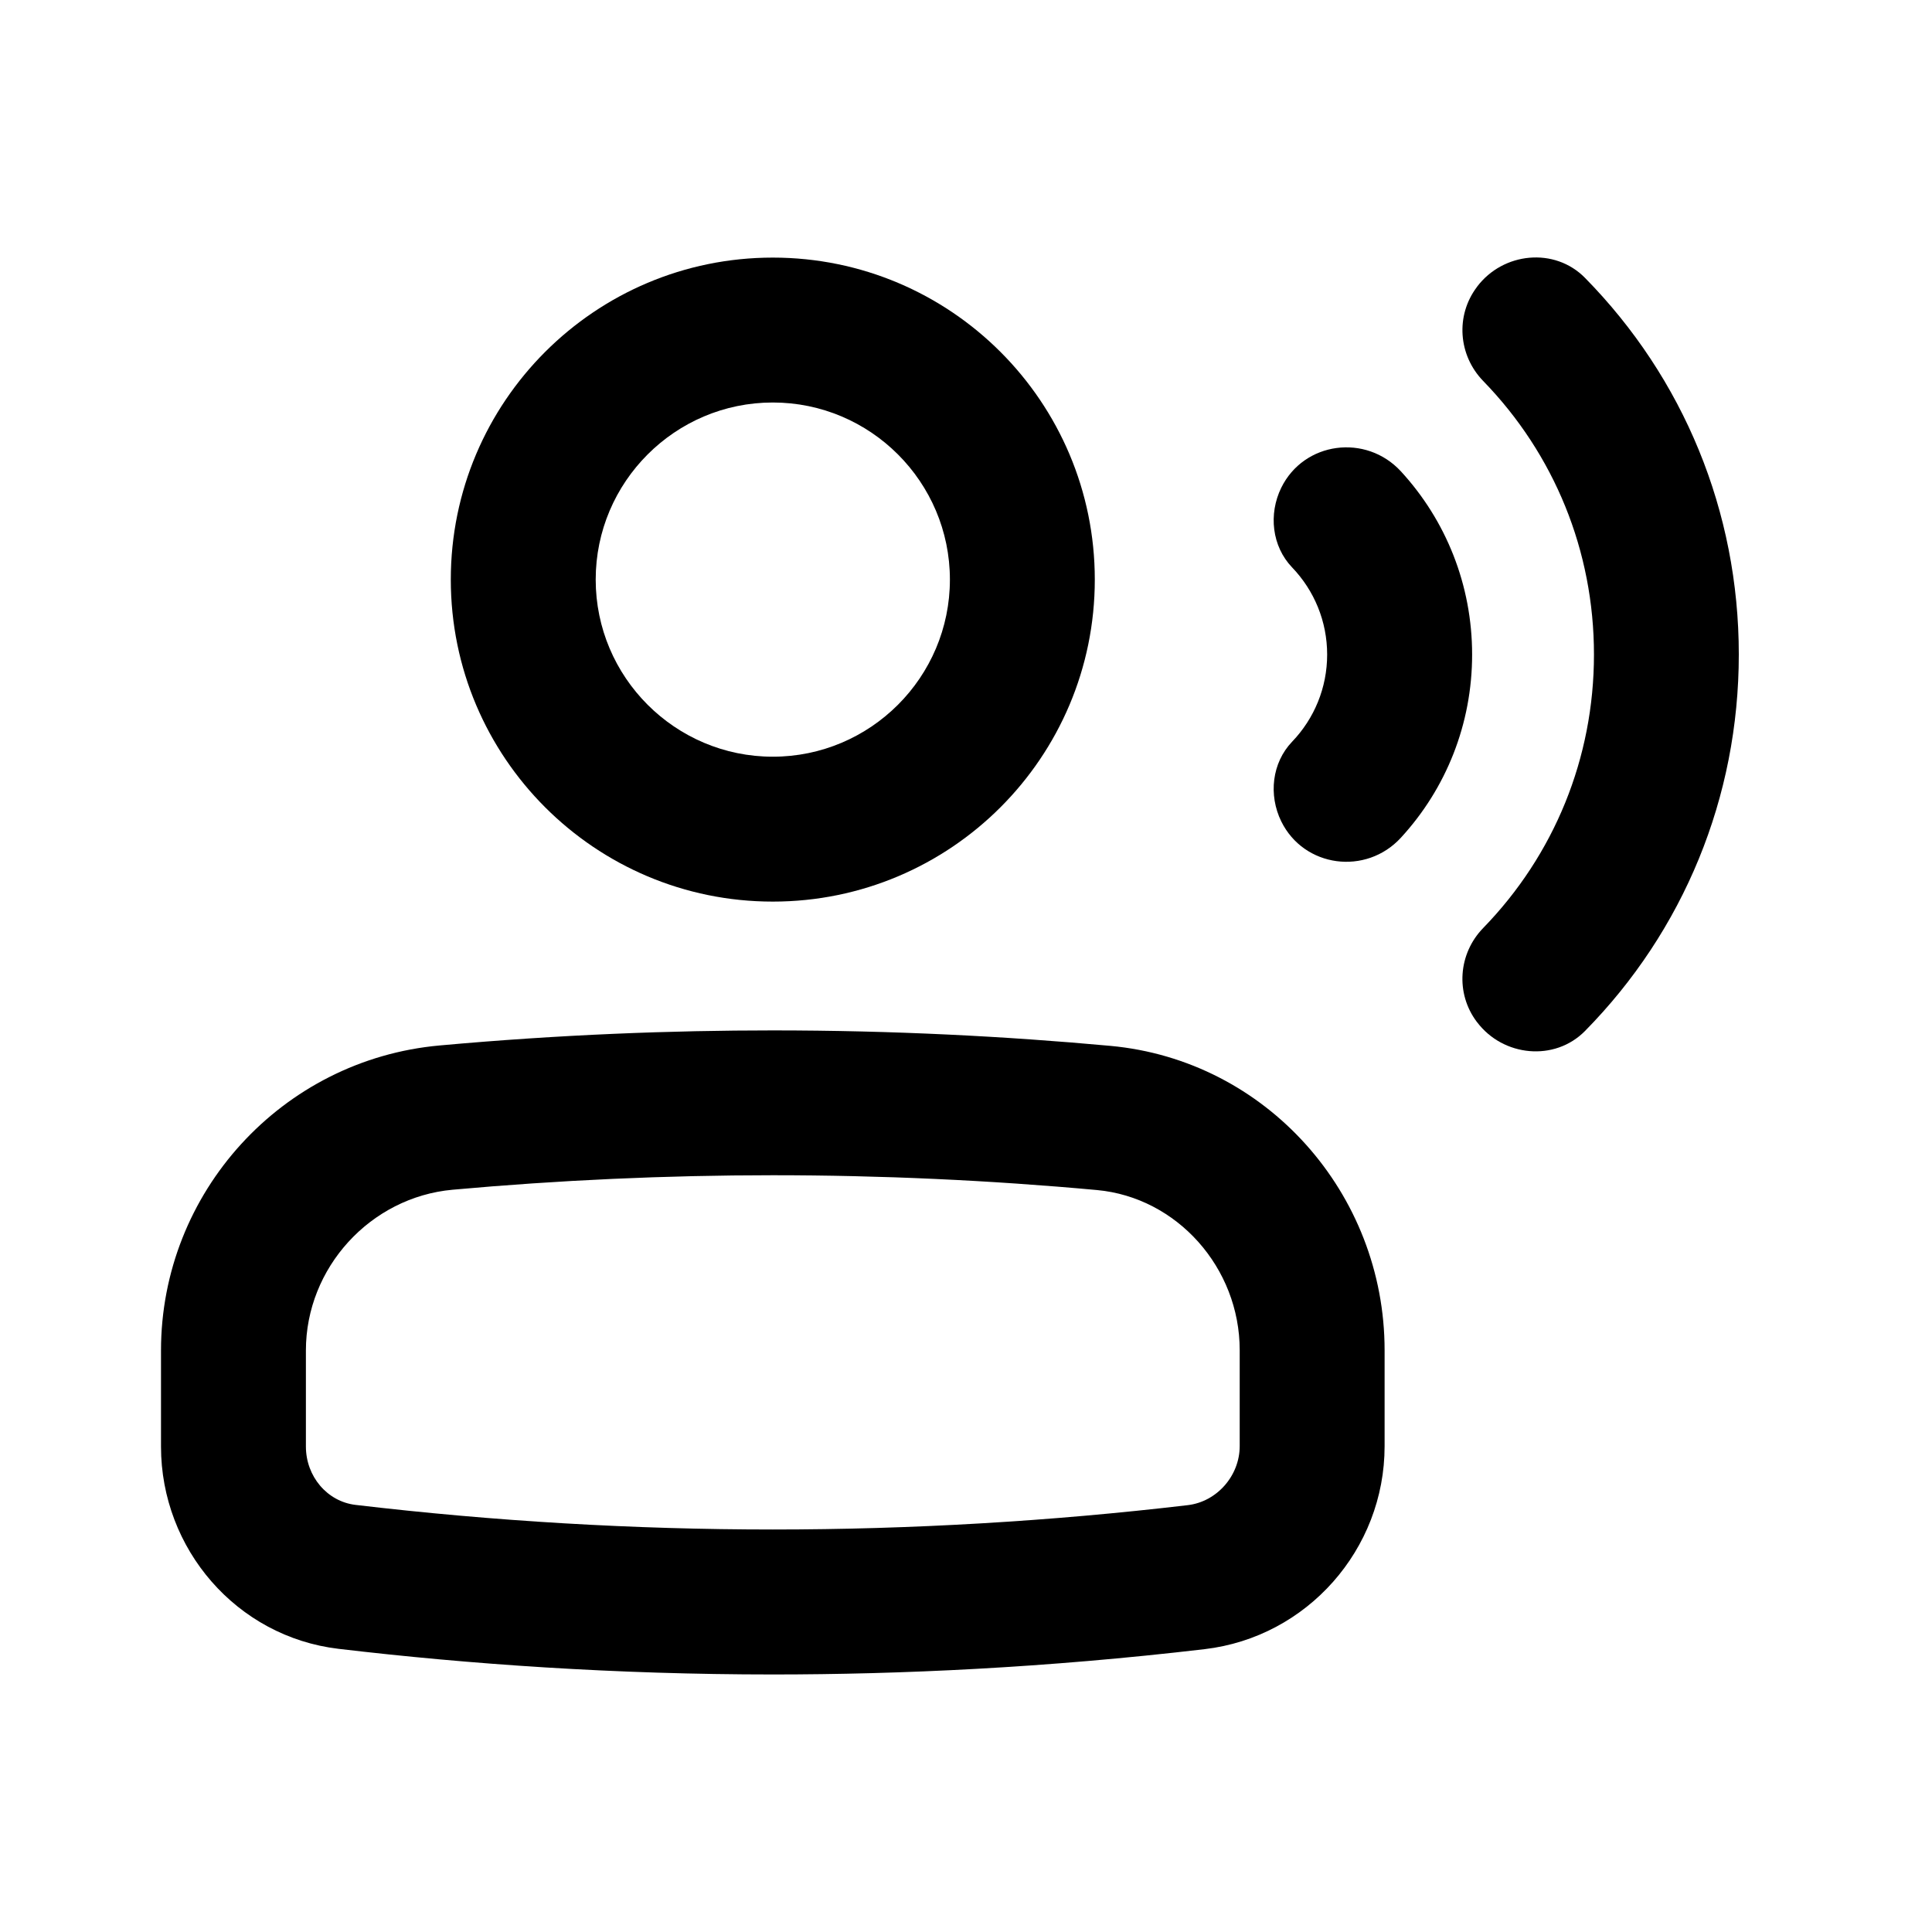
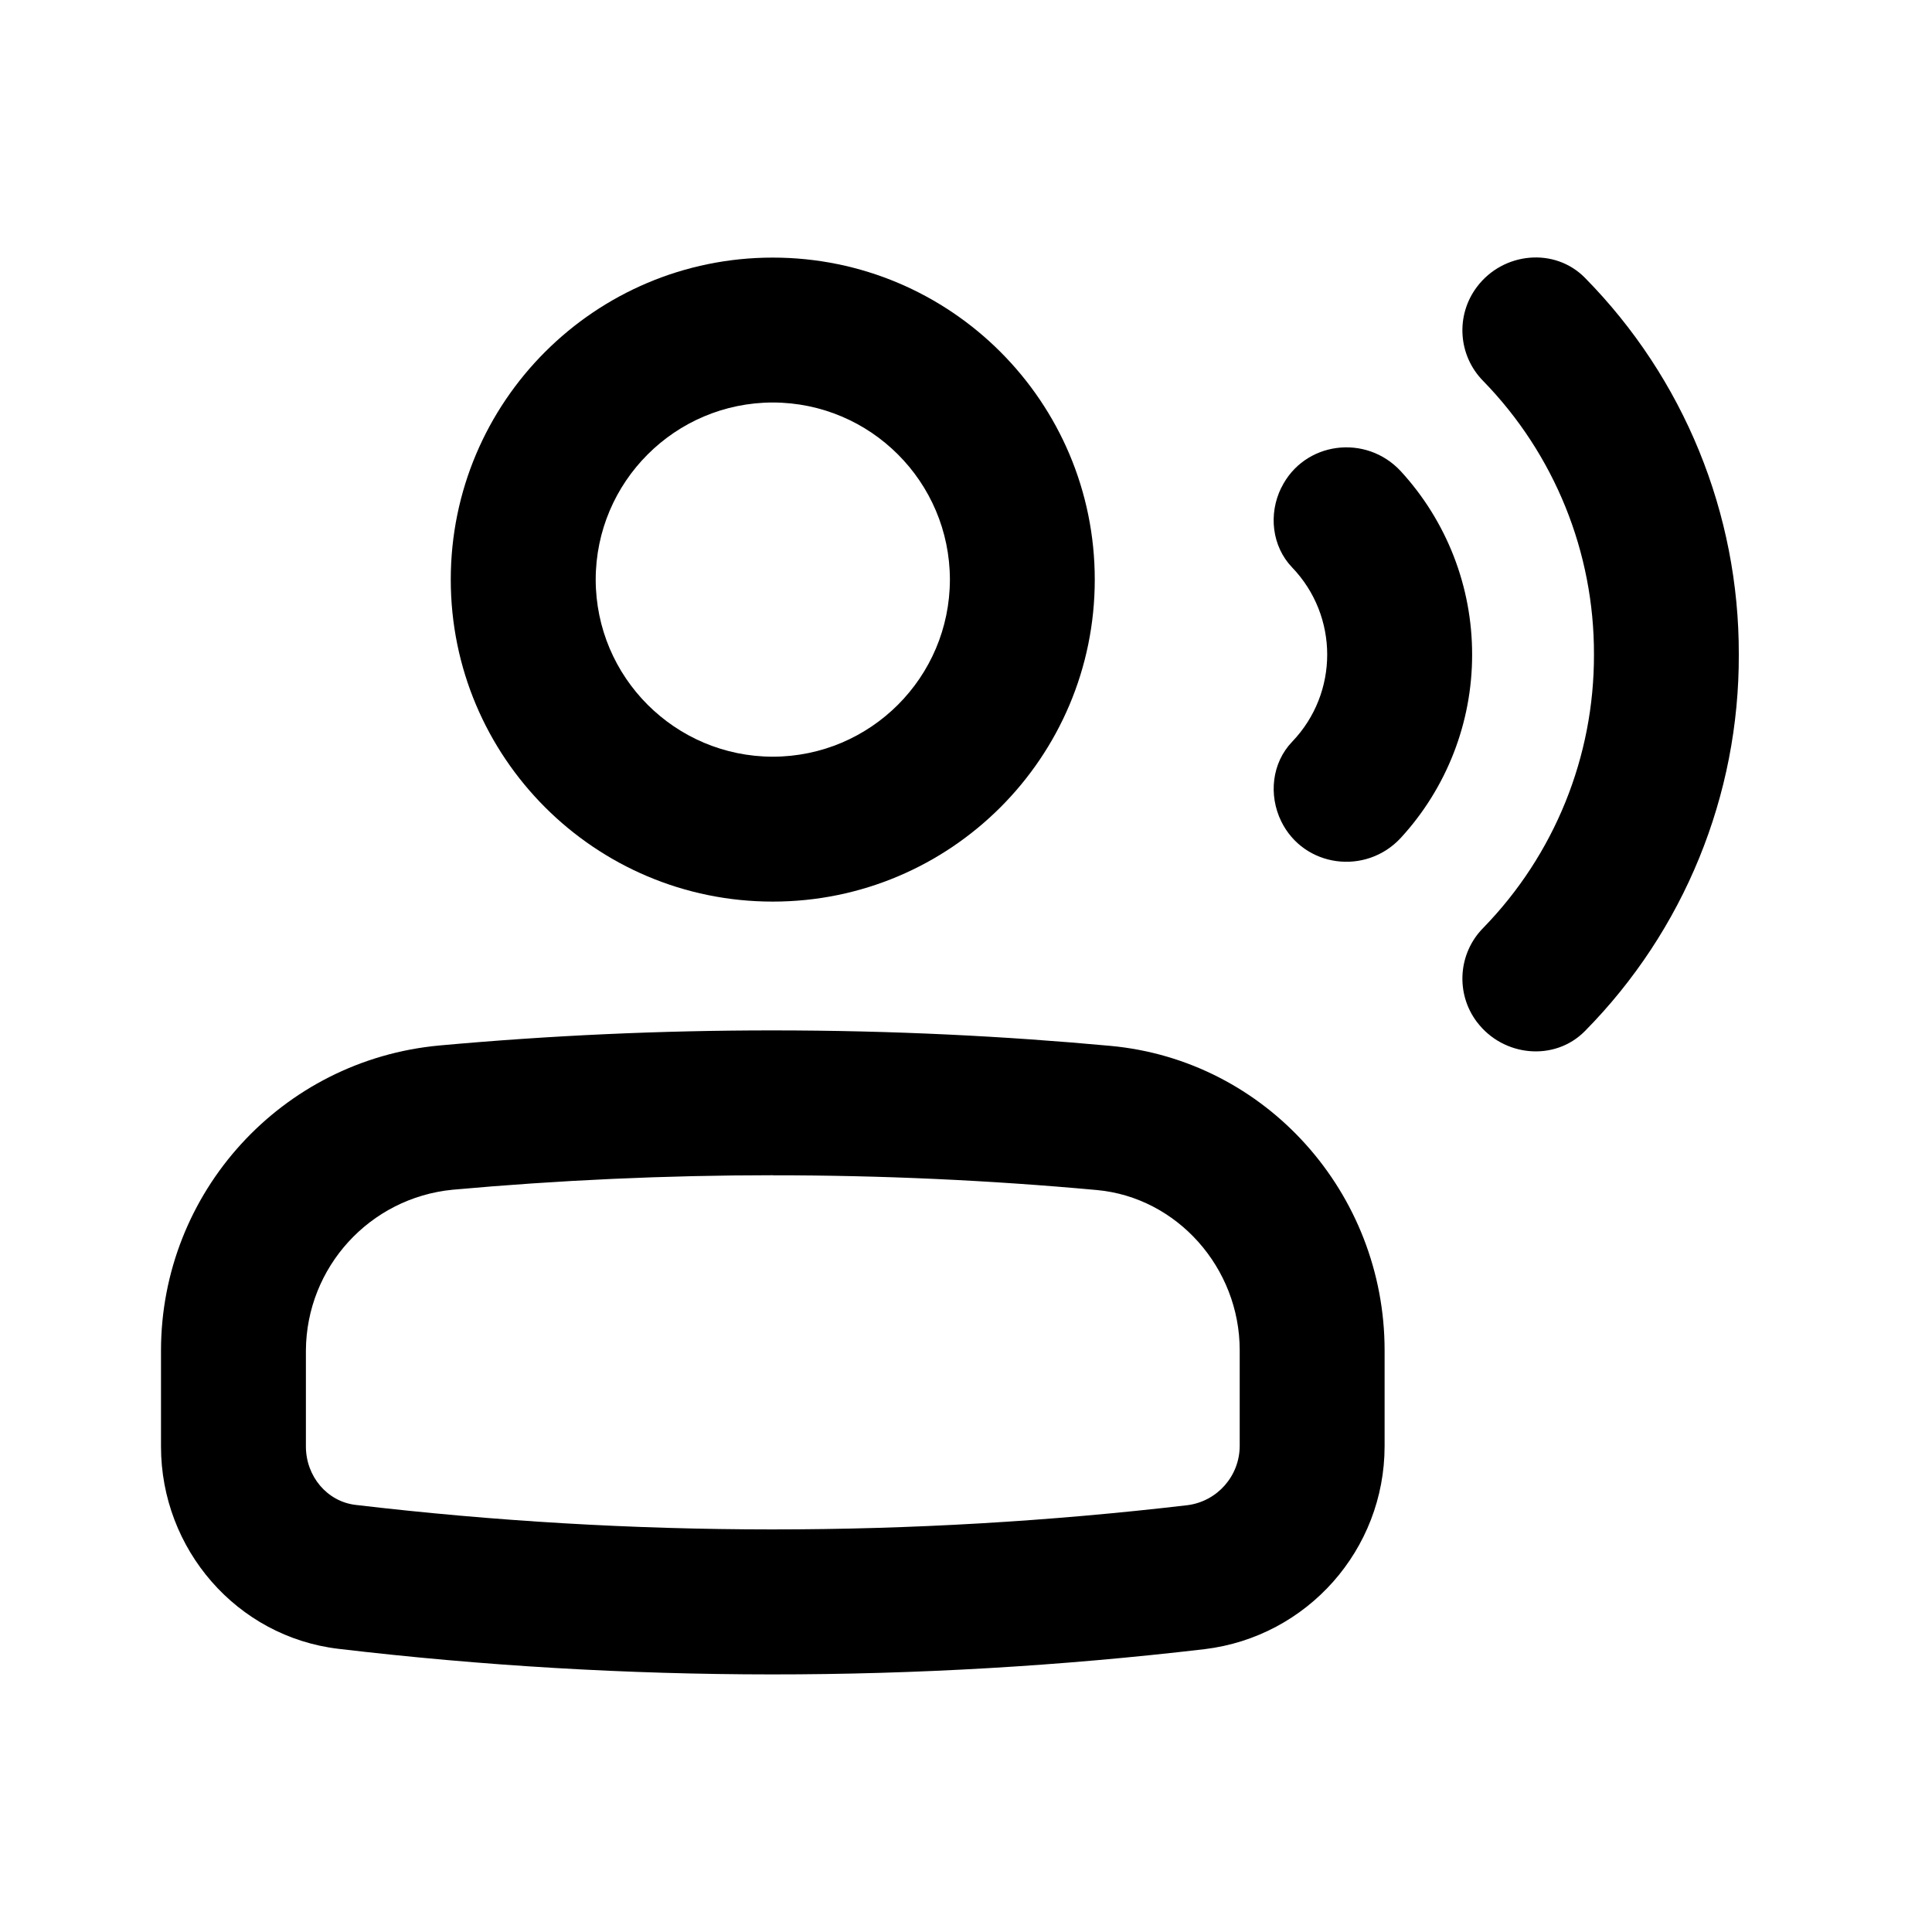
- <svg xmlns="http://www.w3.org/2000/svg" width="30" height="30" viewBox="0 0 30 30" fill="none">
-   <path fill-rule="evenodd" clip-rule="evenodd" d="M12 16C13.863 16 15.614 16.091 17.24 16.24C19.665 16.462 21.5 18.532 21.5 20.966V22.457C21.5 24.059 20.297 25.421 18.706 25.608C16.238 25.898 13.983 26.001 12 26.001C9.549 26.001 7.29 25.843 5.257 25.603C3.676 25.416 2.5 24.053 2.5 22.462V20.971C2.5 18.515 4.38 16.455 6.825 16.234C8.7 16.064 10.435 16 12 16ZM12 18.249C10.347 18.249 8.674 18.325 7.028 18.474C5.751 18.59 4.75 19.686 4.75 20.97V22.461C4.75 22.926 5.081 23.316 5.521 23.368C7.663 23.621 9.843 23.75 12 23.75C14.145 23.75 16.313 23.623 18.443 23.372C18.896 23.319 19.25 22.915 19.25 22.455V20.965C19.25 19.685 18.276 18.593 17.034 18.479C15.368 18.326 13.674 18.249 12 18.249Z" fill="black" />
-   <path d="M22.936 4.452C23.341 3.915 24.141 3.835 24.612 4.315C26.142 5.871 27 7.943 27 10.162C27 12.381 26.143 14.454 24.612 16.009C24.14 16.488 23.34 16.408 22.936 15.872V15.874L22.933 15.869C22.598 15.426 22.643 14.809 23.031 14.41C24.134 13.275 24.751 11.772 24.751 10.163C24.751 8.554 24.134 7.051 23.031 5.916C22.644 5.517 22.598 4.901 22.933 4.457L22.936 4.452Z" fill="black" />
-   <path fill-rule="evenodd" clip-rule="evenodd" d="M12 4C14.761 4 17 6.239 17 9C17 11.761 14.761 14 12 14C9.239 14 7 11.761 7 9C7 6.239 9.239 4 12 4ZM12 6.25C10.484 6.25 9.25 7.484 9.25 9C9.25 10.516 10.484 11.75 12 11.75C13.516 11.75 14.75 10.516 14.75 9C14.75 7.484 13.516 6.25 12 6.25Z" fill="black" />
-   <path d="M19.895 7.574C20.248 6.856 21.211 6.731 21.753 7.319C22.455 8.082 22.859 9.086 22.859 10.164C22.859 11.242 22.455 12.245 21.753 13.008C21.211 13.598 20.248 13.472 19.895 12.754C19.695 12.345 19.75 11.845 20.064 11.517C20.409 11.157 20.608 10.678 20.608 10.164C20.608 9.65 20.409 9.171 20.064 8.811C19.75 8.483 19.695 7.983 19.895 7.574Z" fill="black" />
+ <svg xmlns="http://www.w3.org/2000/svg" width="30" height="30" fill="none" viewBox="0 0 30 30">
+   <path fill="#000" fill-rule="evenodd" d="M12 16c1.863 0 3.614.09 5.24.24 2.425.222 4.26 2.292 4.26 4.727v1.49a3.176 3.176 0 0 1-2.794 3.151 57.5 57.5 0 0 1-13.45-.005c-1.58-.187-2.756-1.55-2.756-3.141v-1.49a4.76 4.76 0 0 1 4.325-4.738A57 57 0 0 1 12 16m0 2.249c-1.653 0-3.326.076-4.972.225A2.524 2.524 0 0 0 4.75 20.97v1.49c0 .466.331.856.771.908a55.3 55.3 0 0 0 12.922.004.93.93 0 0 0 .807-.917v-1.49c0-1.28-.974-2.372-2.216-2.486A55 55 0 0 0 12 18.25" clip-rule="evenodd" />
+   <path fill="#000" d="M22.936 4.452c.406-.537 1.205-.617 1.676-.137A8.3 8.3 0 0 1 27 10.162a8.28 8.28 0 0 1-2.388 5.847c-.472.48-1.271.399-1.676-.137v.002l-.003-.005a1.12 1.12 0 0 1 .098-1.46 6.06 6.06 0 0 0 1.72-4.246 6.06 6.06 0 0 0-1.72-4.247 1.12 1.12 0 0 1-.098-1.46z" />
+   <path fill="#000" fill-rule="evenodd" d="M12 4a5 5 0 1 1-.001 10A5 5 0 0 1 12 4m0 2.25A2.754 2.754 0 0 0 9.25 9 2.754 2.754 0 0 0 12 11.75 2.754 2.754 0 0 0 14.75 9 2.754 2.754 0 0 0 12 6.25" clip-rule="evenodd" />
+   <path fill="#000" d="M19.896 7.574c.352-.718 1.315-.843 1.857-.255a4.2 4.2 0 0 1 1.106 2.845 4.2 4.2 0 0 1-1.106 2.845c-.542.588-1.505.463-1.858-.255-.2-.41-.145-.909.17-1.237a1.954 1.954 0 0 0-.001-2.706c-.314-.328-.37-.828-.169-1.237" />
</svg>
